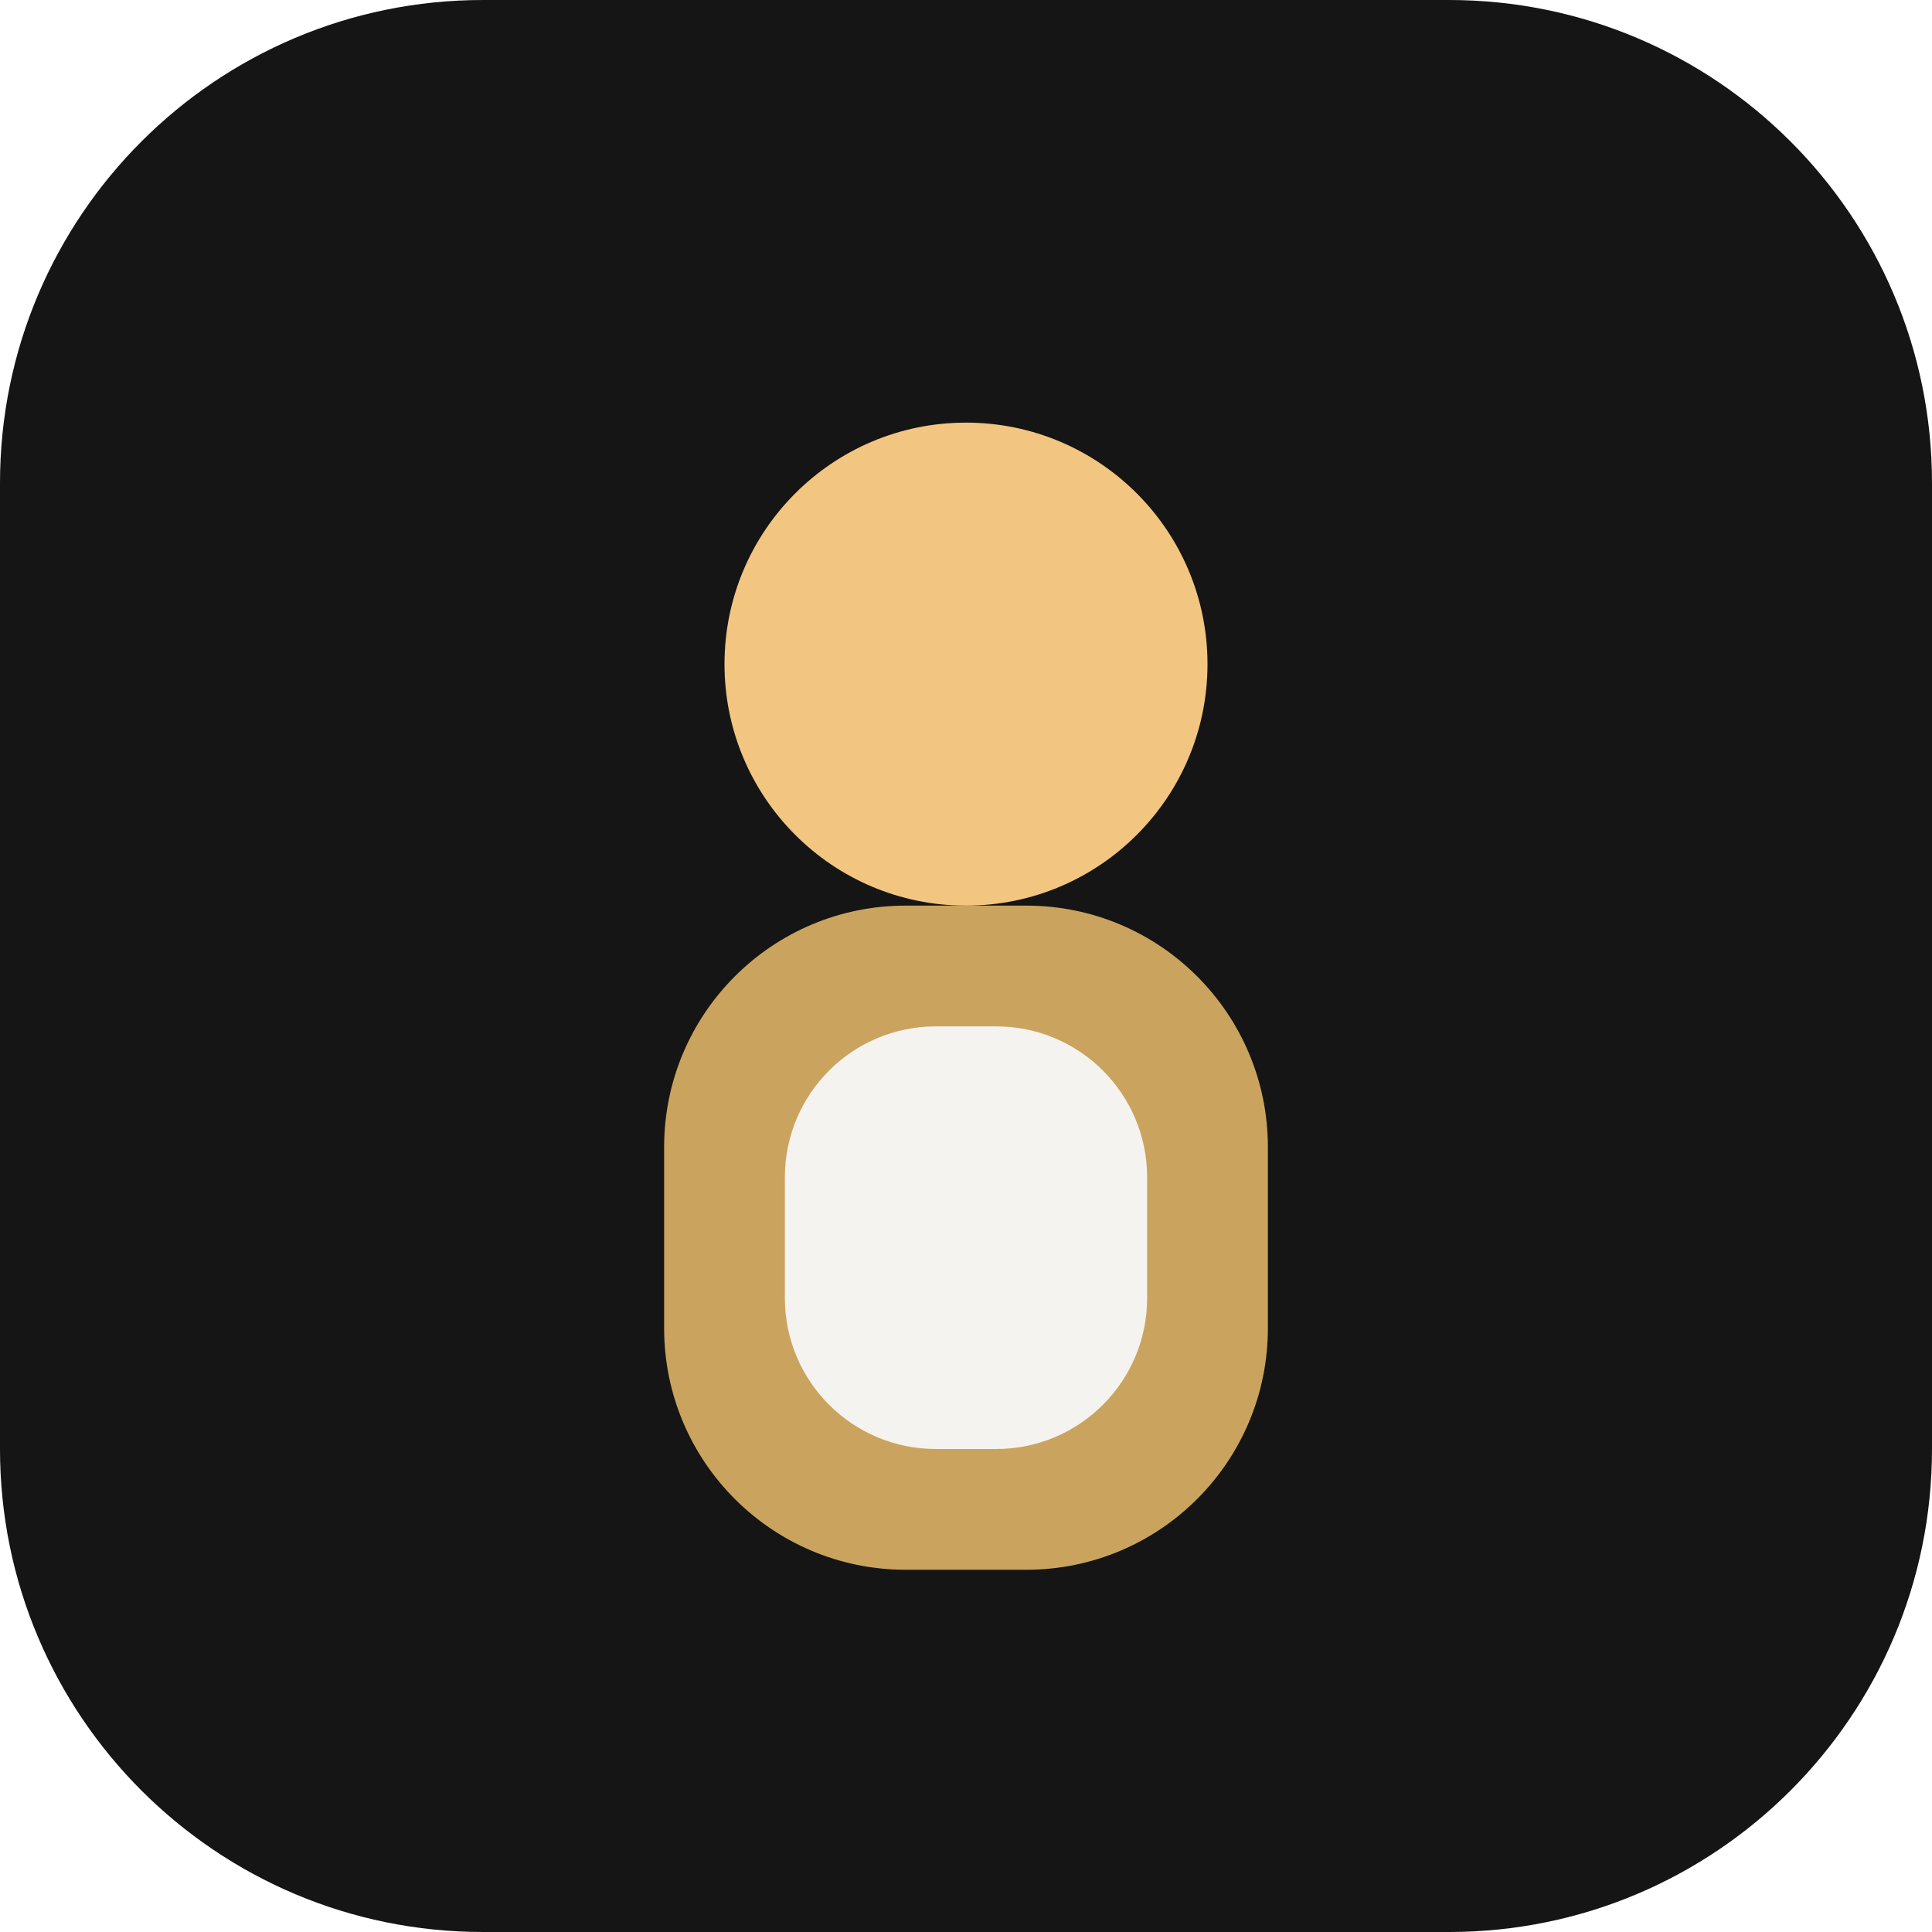
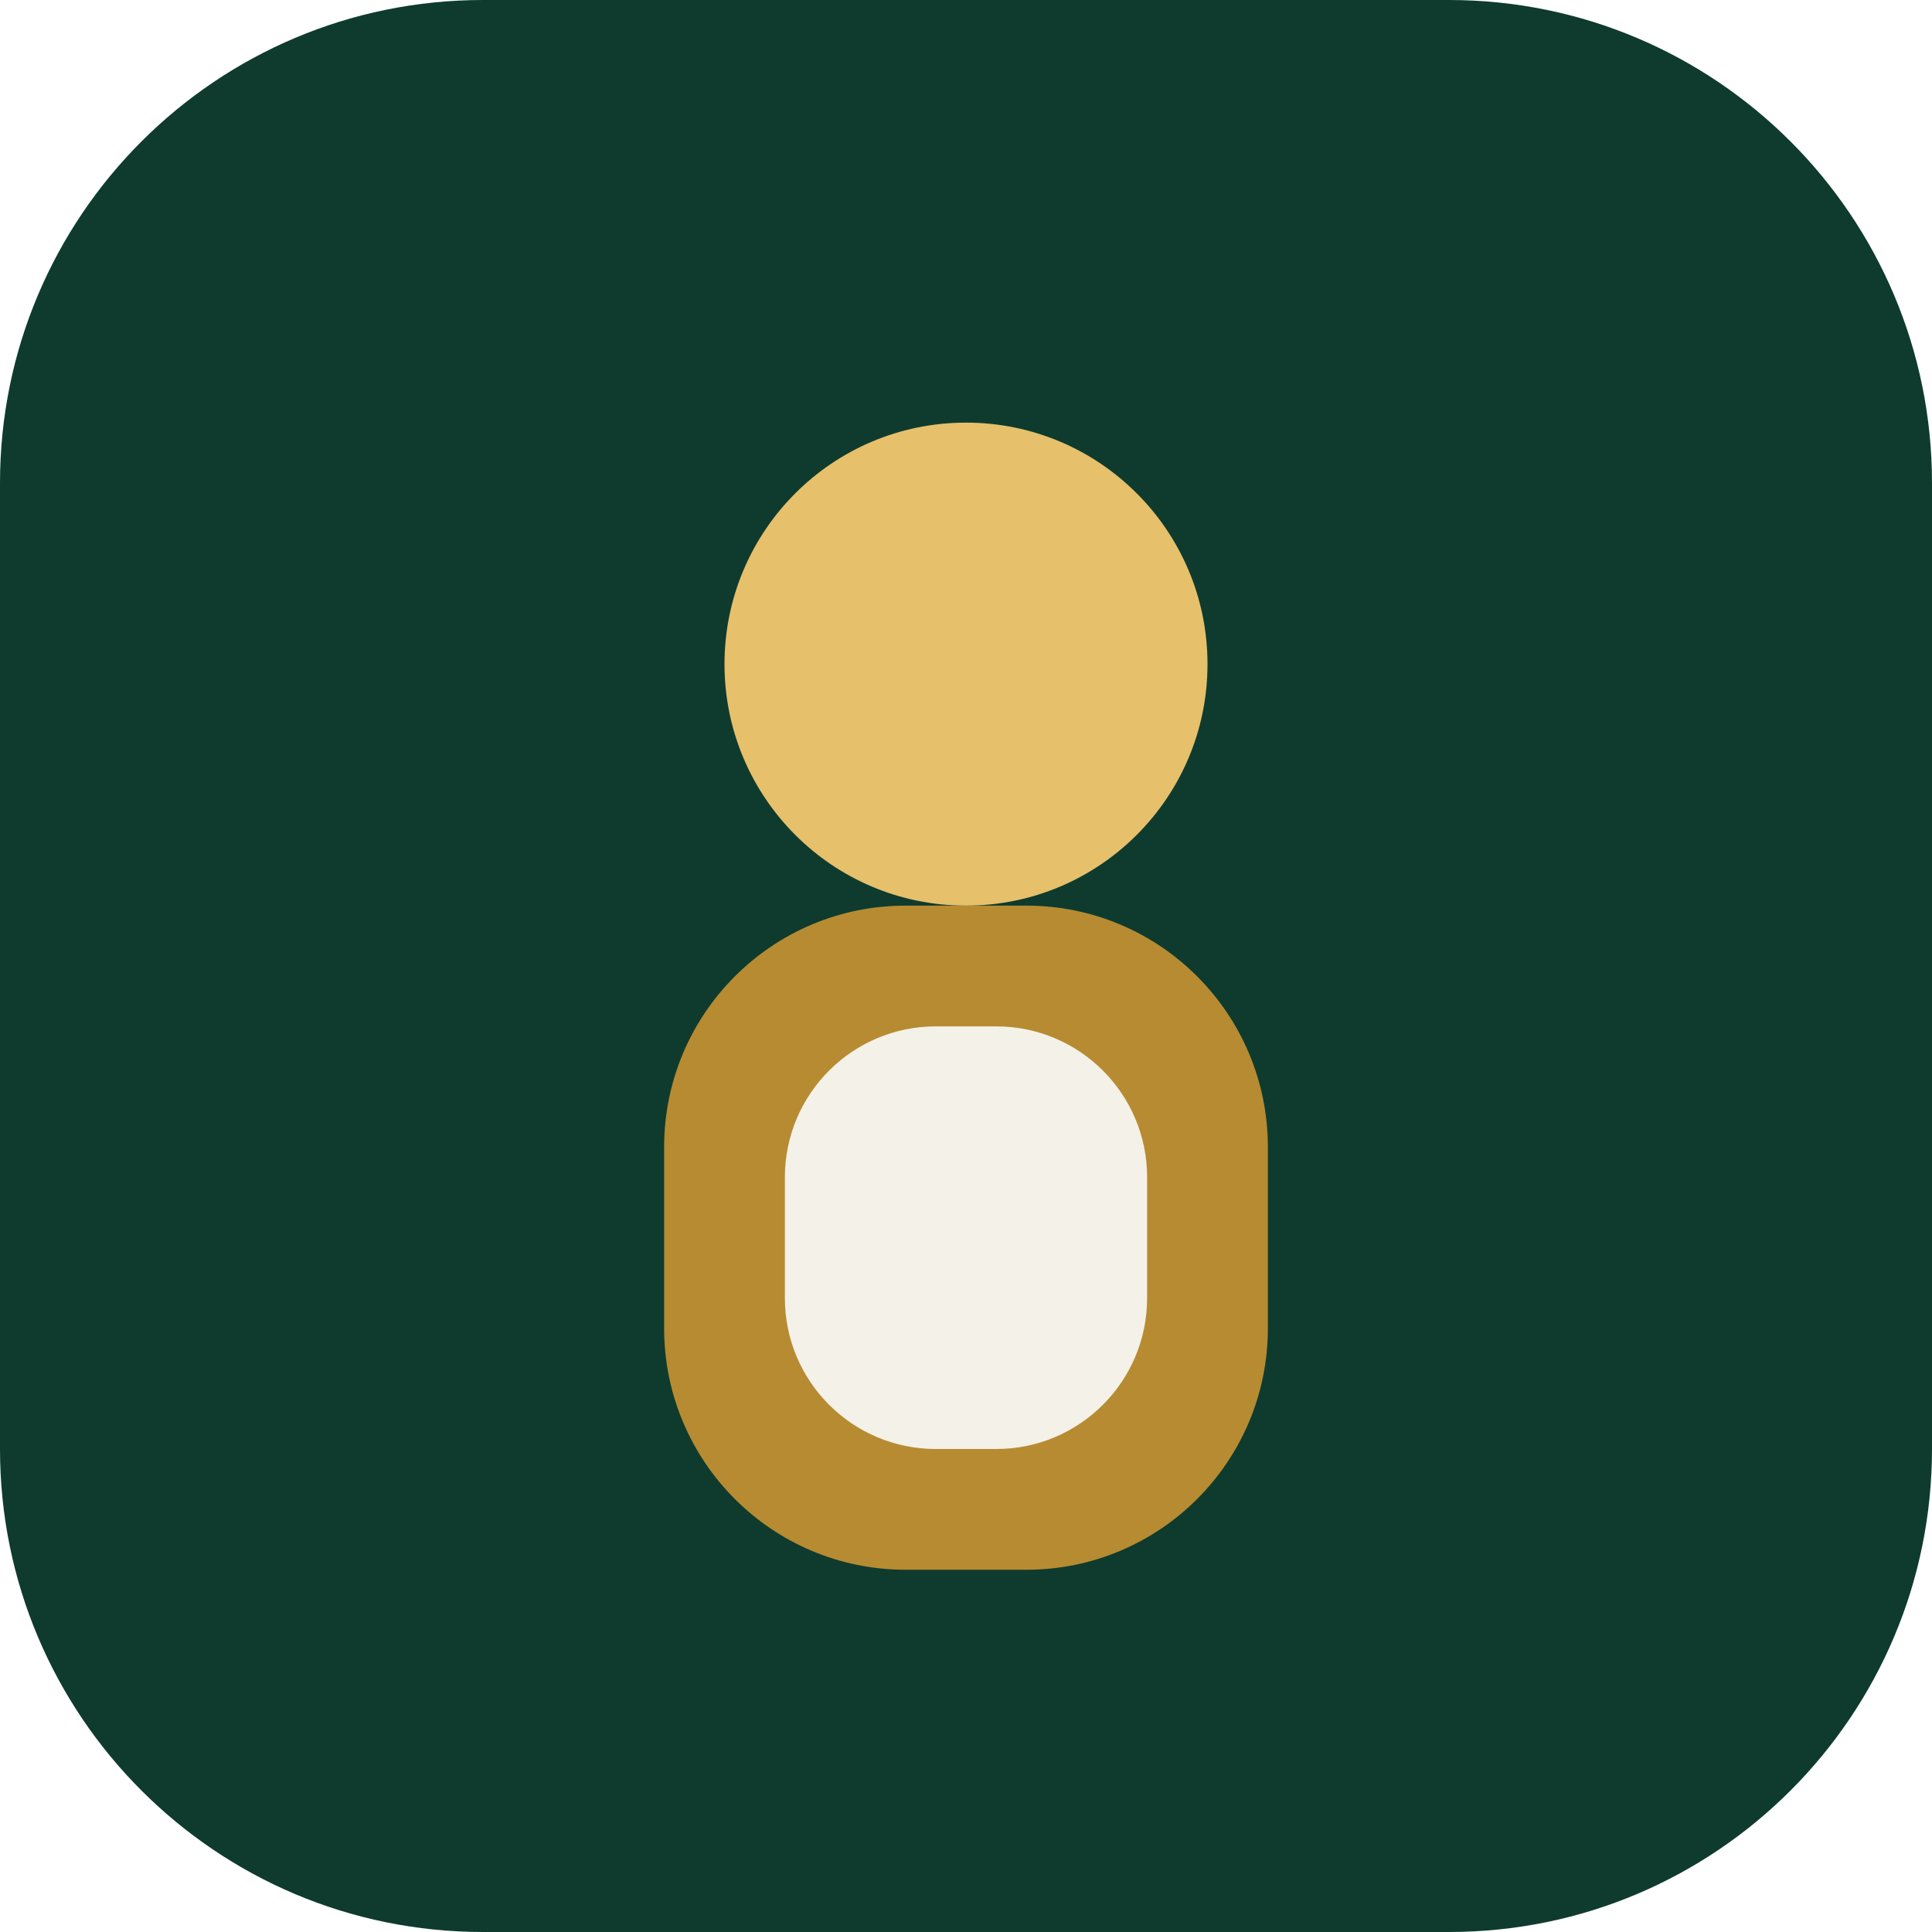
<svg xmlns="http://www.w3.org/2000/svg" viewBox="0 0 64 64">
-   <rect width="64" height="64" rx="16" fill="#151515" />
-   <circle cx="32" cy="22" r="8" fill="#f2c581" />
-   <rect x="22" y="30" width="20" height="22" rx="8" fill="#caa45e" />
-   <rect x="26" y="34" width="12" height="14" rx="5" fill="#f5f3ef" />
+   <rect width="64" height="64" rx="16" fill="#0e3b2e" />
+   <circle cx="32" cy="22" r="8" fill="#e7c06b" />
+   <rect x="22" y="30" width="20" height="22" rx="8" fill="#b78b31" />
+   <rect x="26" y="34" width="12" height="14" rx="5" fill="#f4f1e8" />
</svg>
